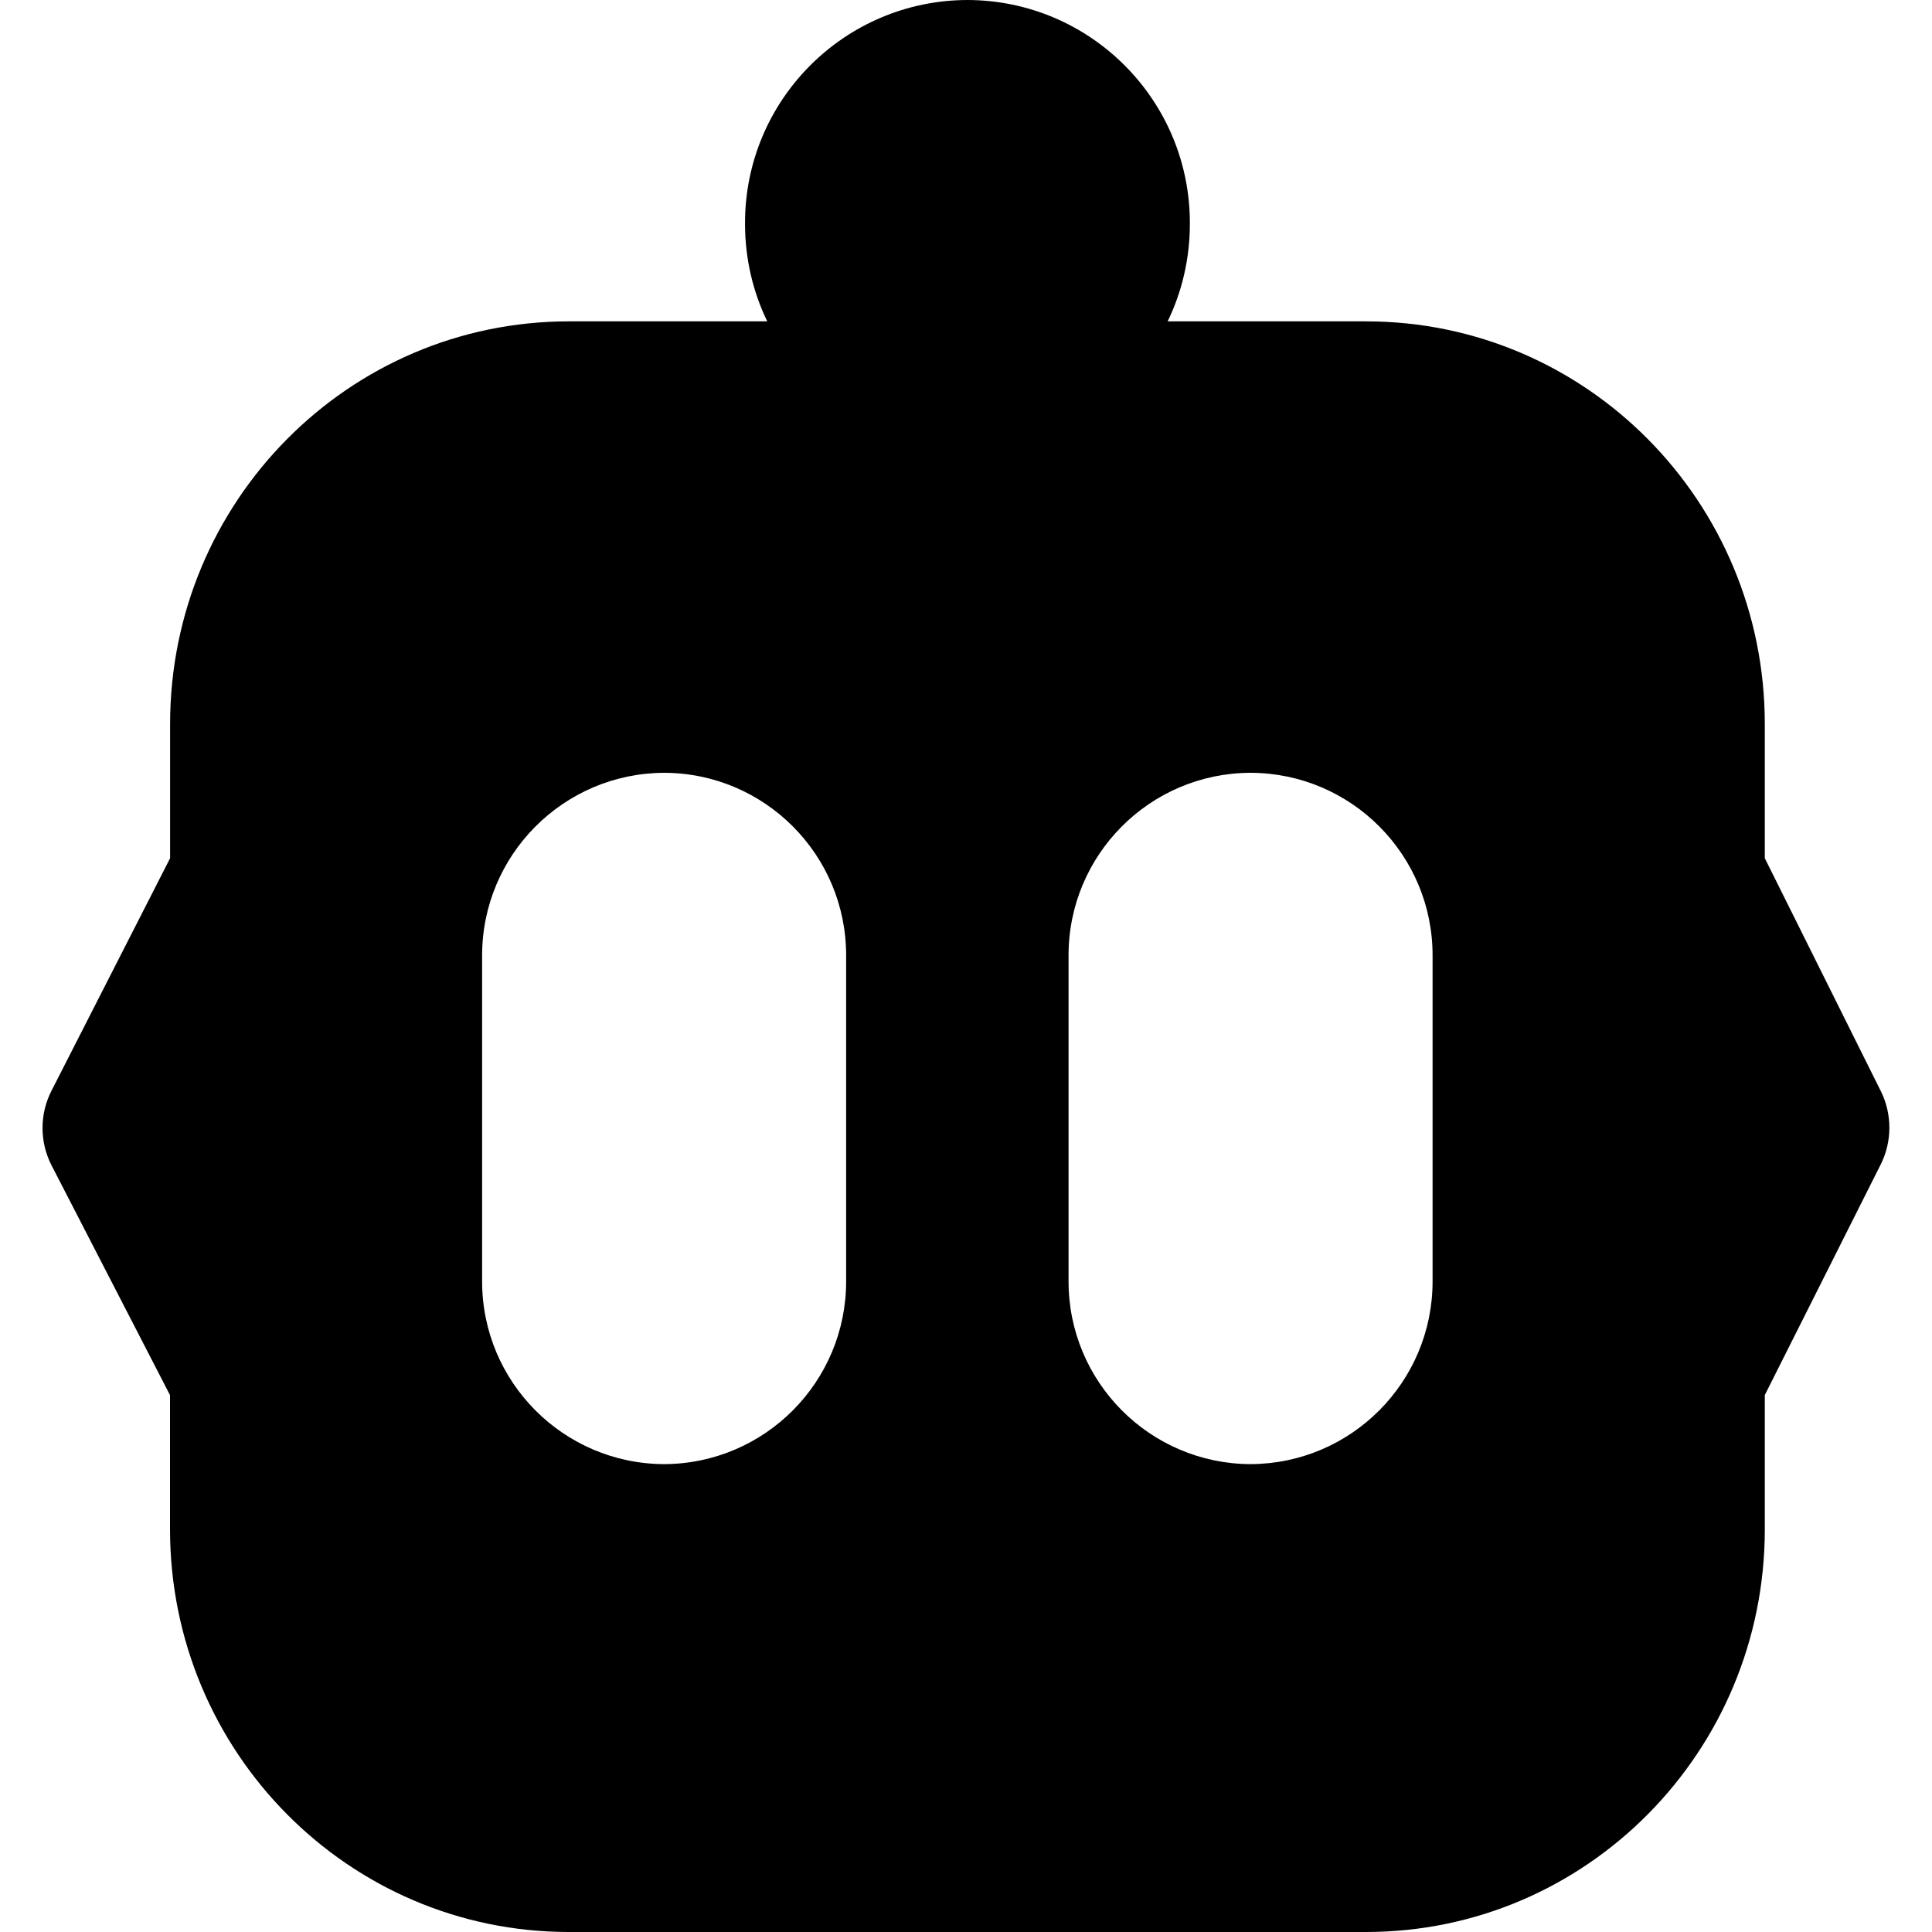
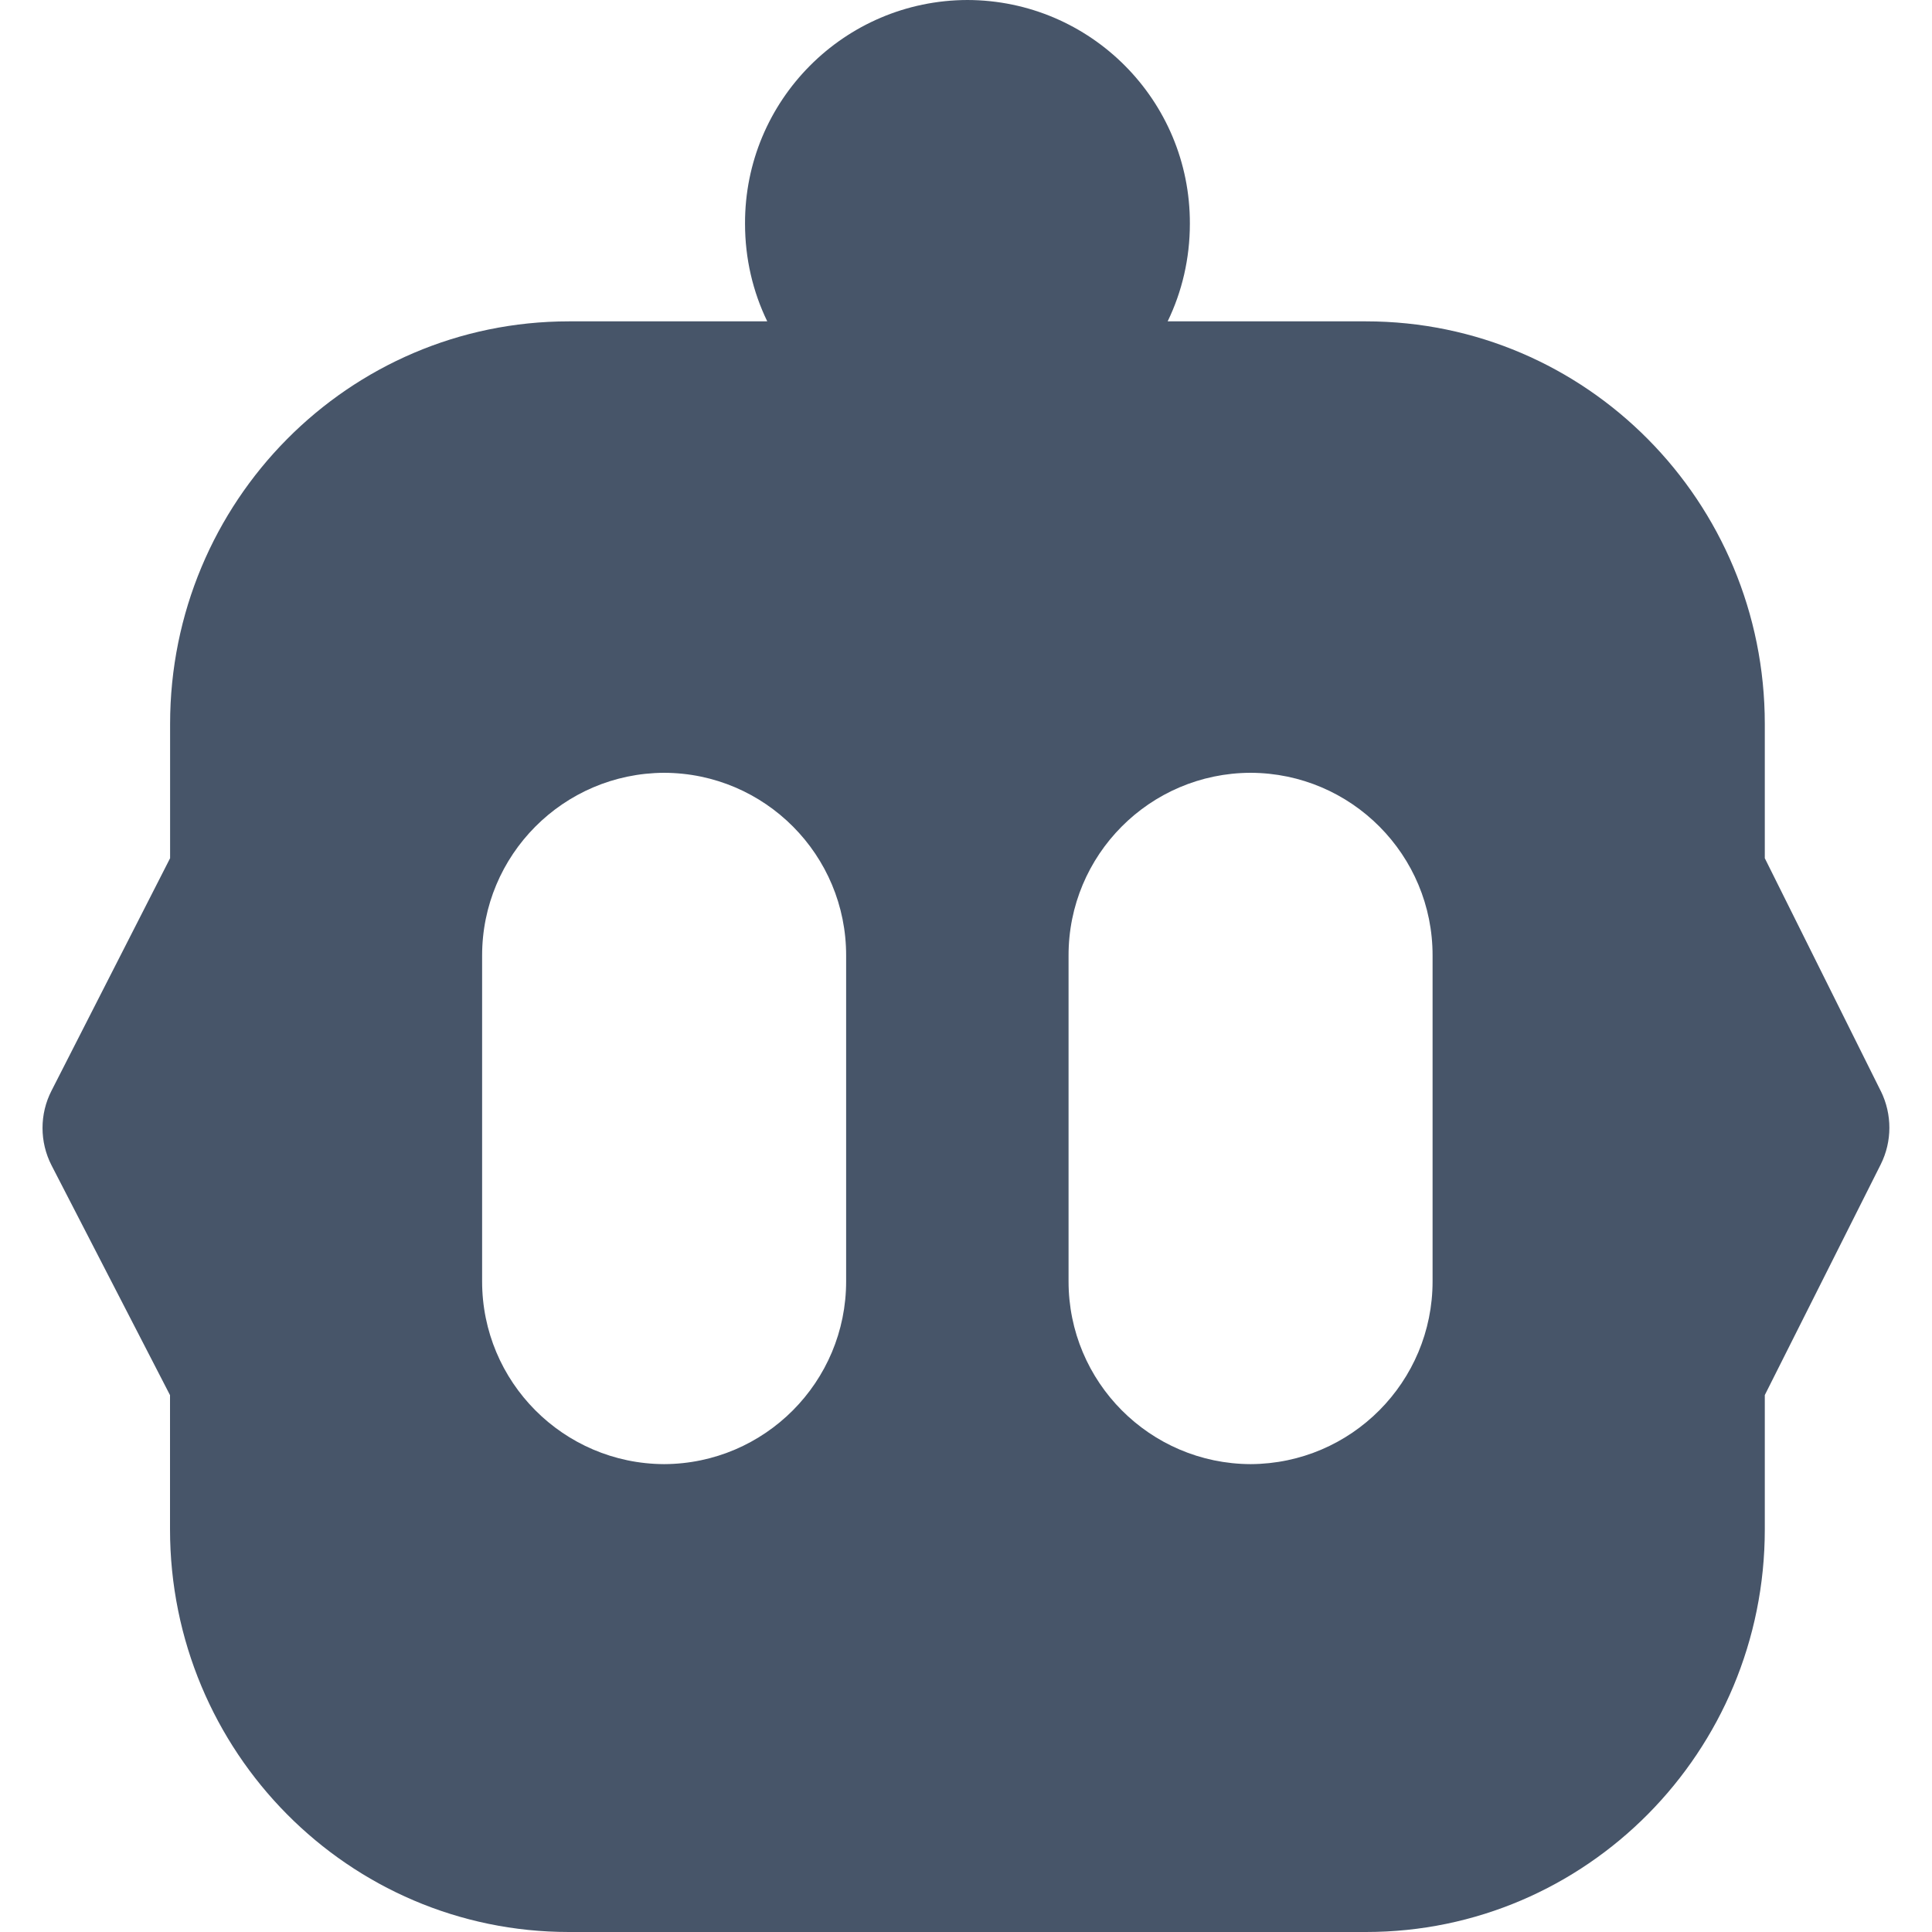
<svg xmlns="http://www.w3.org/2000/svg" role="img" viewBox="0 0 24 24">
-   <path d="m23.365 13.556-1.442-2.895V8.994c0-2.764-2.218-5.002-4.954-5.002h-2.464c.178-.367.276-.779.276-1.213A2.77 2.77 0 0 0 12.018 0a2.77 2.77 0 0 0-2.763 2.779c0 .434.098.846.276 1.213H7.067c-2.736 0-4.954 2.238-4.954 5.002v1.667L.64 13.549c-.149.29-.149.636 0 .927l1.472 2.855v1.667C2.113 21.762 4.33 24 7.067 24h9.902c2.736 0 4.954-2.238 4.954-5.002V17.33l1.44-2.865c.143-.286.143-.622.002-.91m-12.854 2.36a2.27 2.27 0 0 1-2.261 2.273 2.27 2.27 0 0 1-2.261-2.273v-4.042A2.27 2.27 0 0 1 8.249 9.6a2.267 2.267 0 0 1 2.262 2.274zm7.285 0a2.27 2.27 0 0 1-2.26 2.273 2.27 2.27 0 0 1-2.262-2.273v-4.042A2.267 2.267 0 0 1 15.535 9.6a2.267 2.267 0 0 1 2.261 2.274z" />
+   <path fill="#475569" d="m23.365 13.556-1.442-2.895V8.994c0-2.764-2.218-5.002-4.954-5.002h-2.464c.178-.367.276-.779.276-1.213A2.77 2.77 0 0 0 12.018 0a2.77 2.77 0 0 0-2.763 2.779c0 .434.098.846.276 1.213H7.067c-2.736 0-4.954 2.238-4.954 5.002v1.667L.64 13.549c-.149.29-.149.636 0 .927l1.472 2.855v1.667C2.113 21.762 4.33 24 7.067 24h9.902c2.736 0 4.954-2.238 4.954-5.002V17.33l1.44-2.865c.143-.286.143-.622.002-.91m-12.854 2.36a2.27 2.27 0 0 1-2.261 2.273 2.27 2.27 0 0 1-2.261-2.273v-4.042A2.27 2.27 0 0 1 8.249 9.6a2.267 2.267 0 0 1 2.262 2.274zm7.285 0a2.27 2.27 0 0 1-2.26 2.273 2.27 2.27 0 0 1-2.262-2.273v-4.042A2.267 2.267 0 0 1 15.535 9.6a2.267 2.267 0 0 1 2.261 2.274z" />
</svg>
